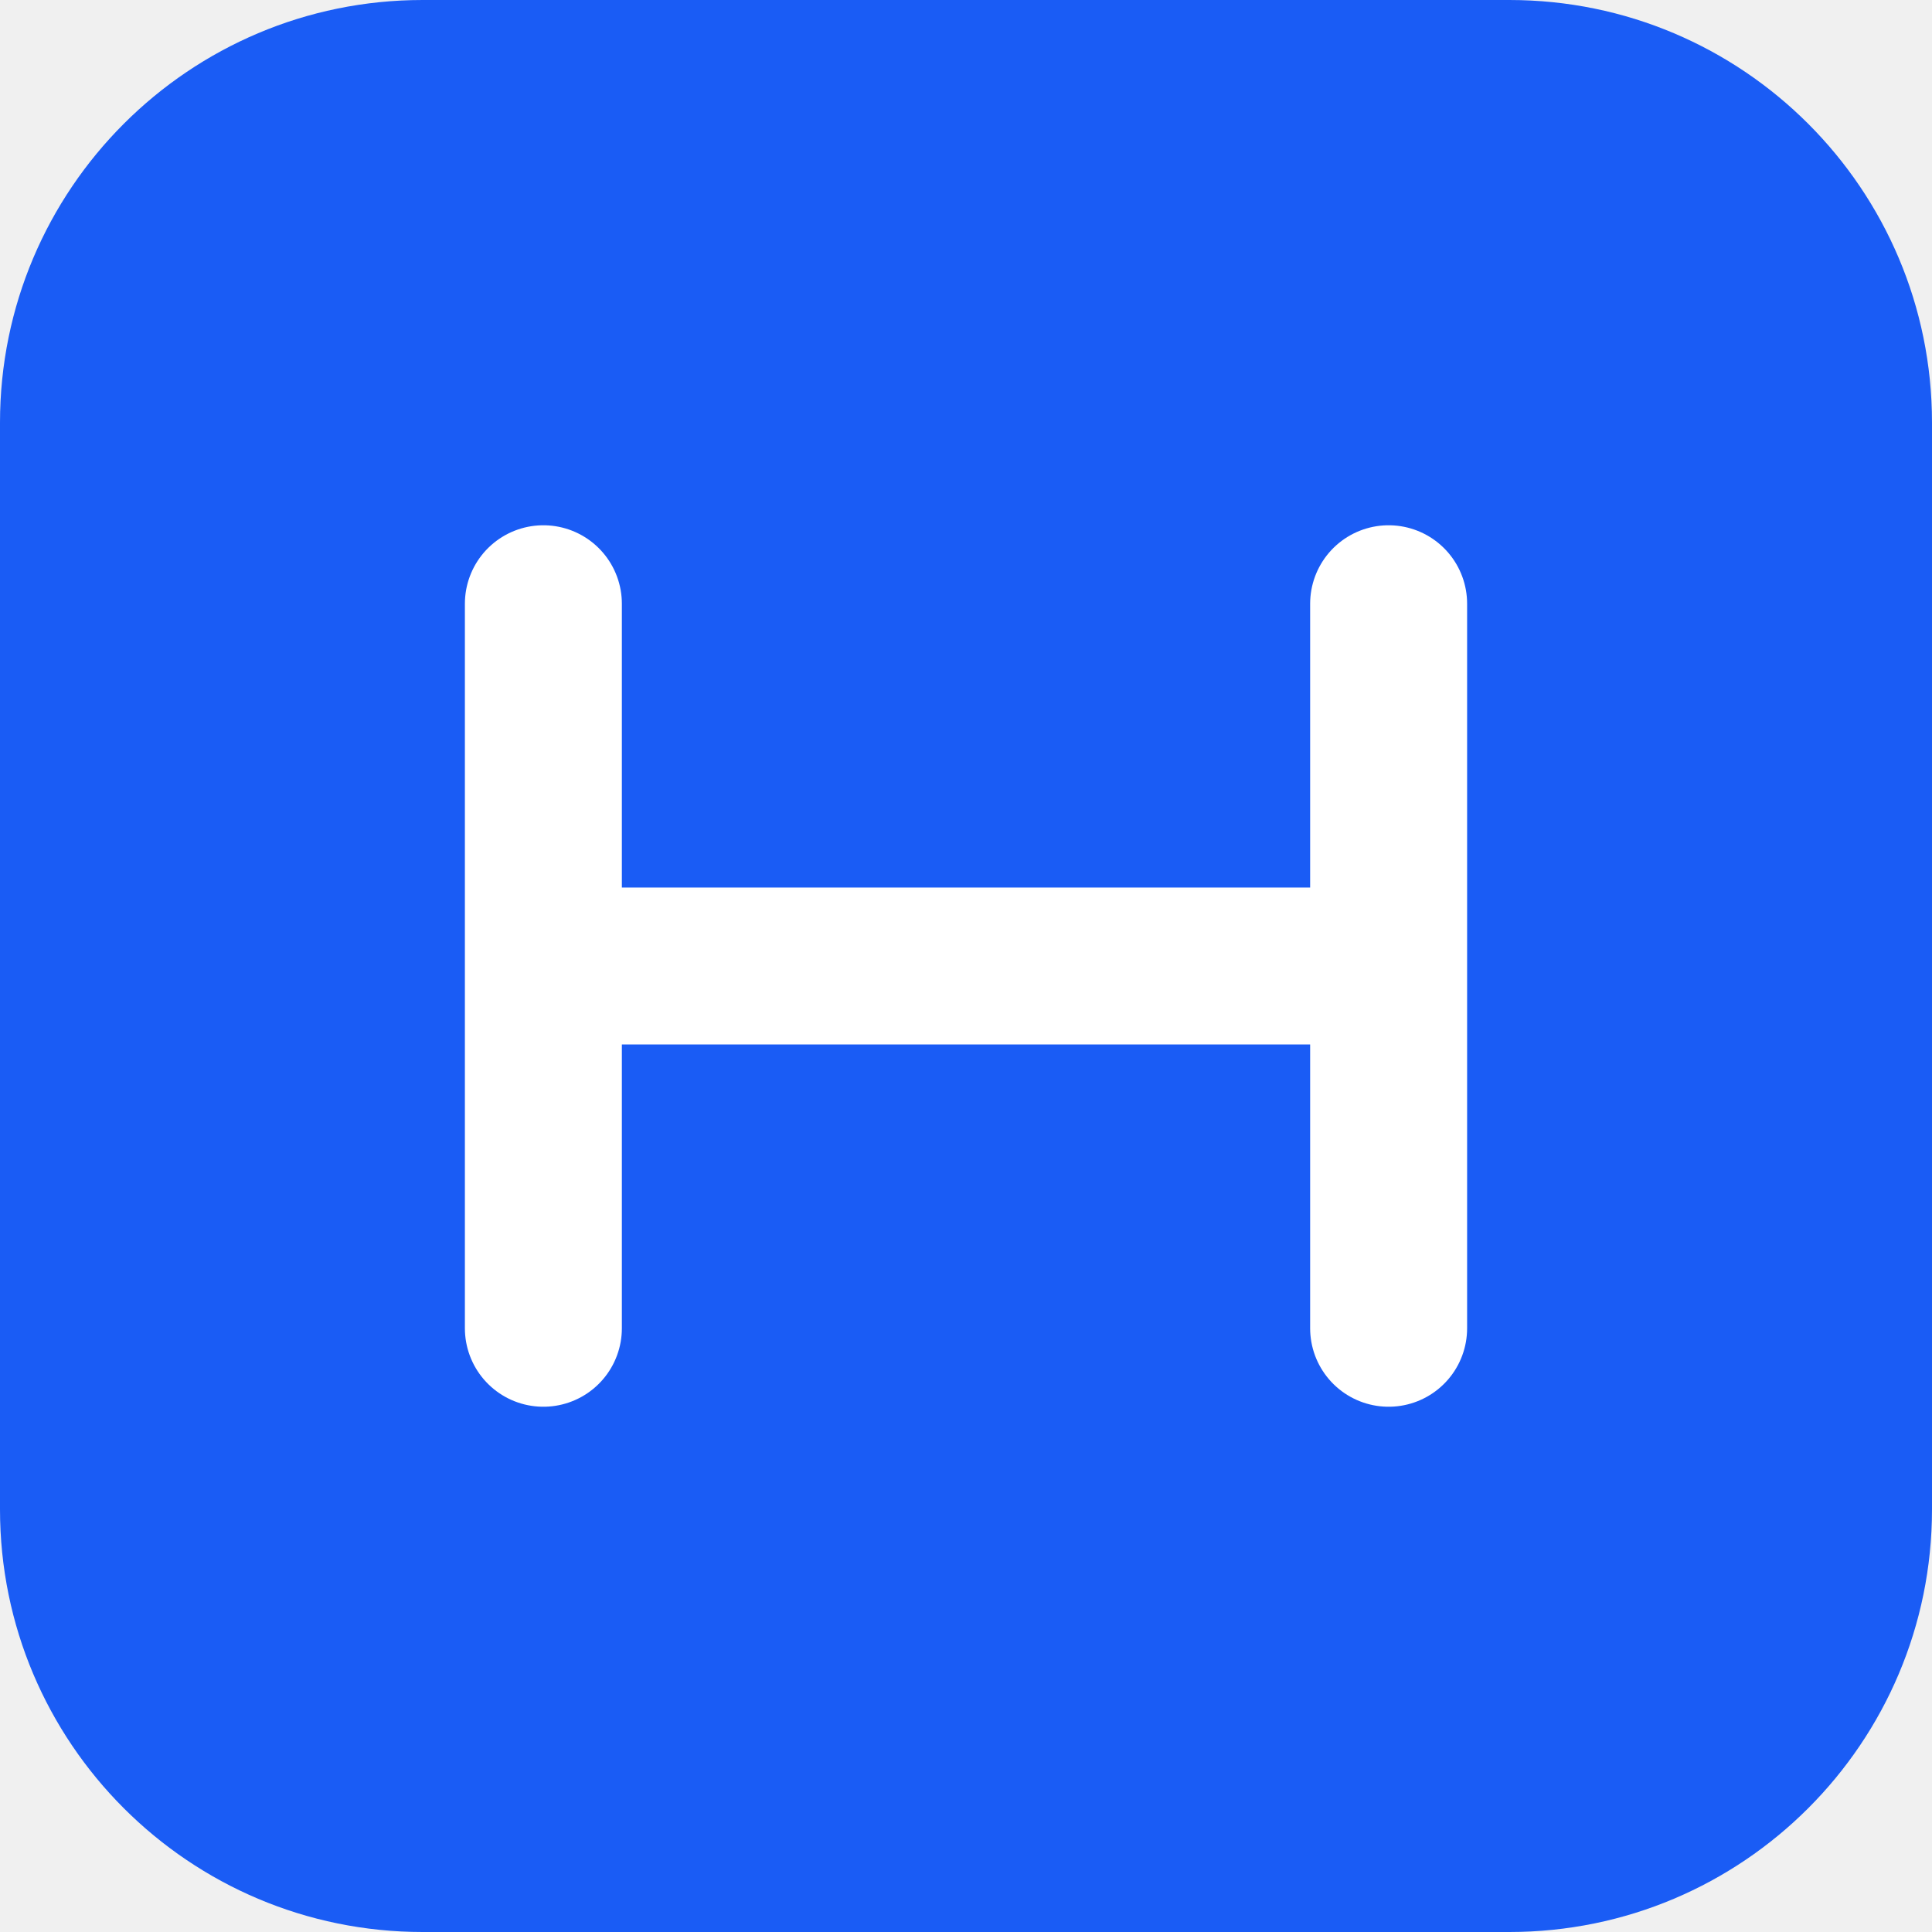
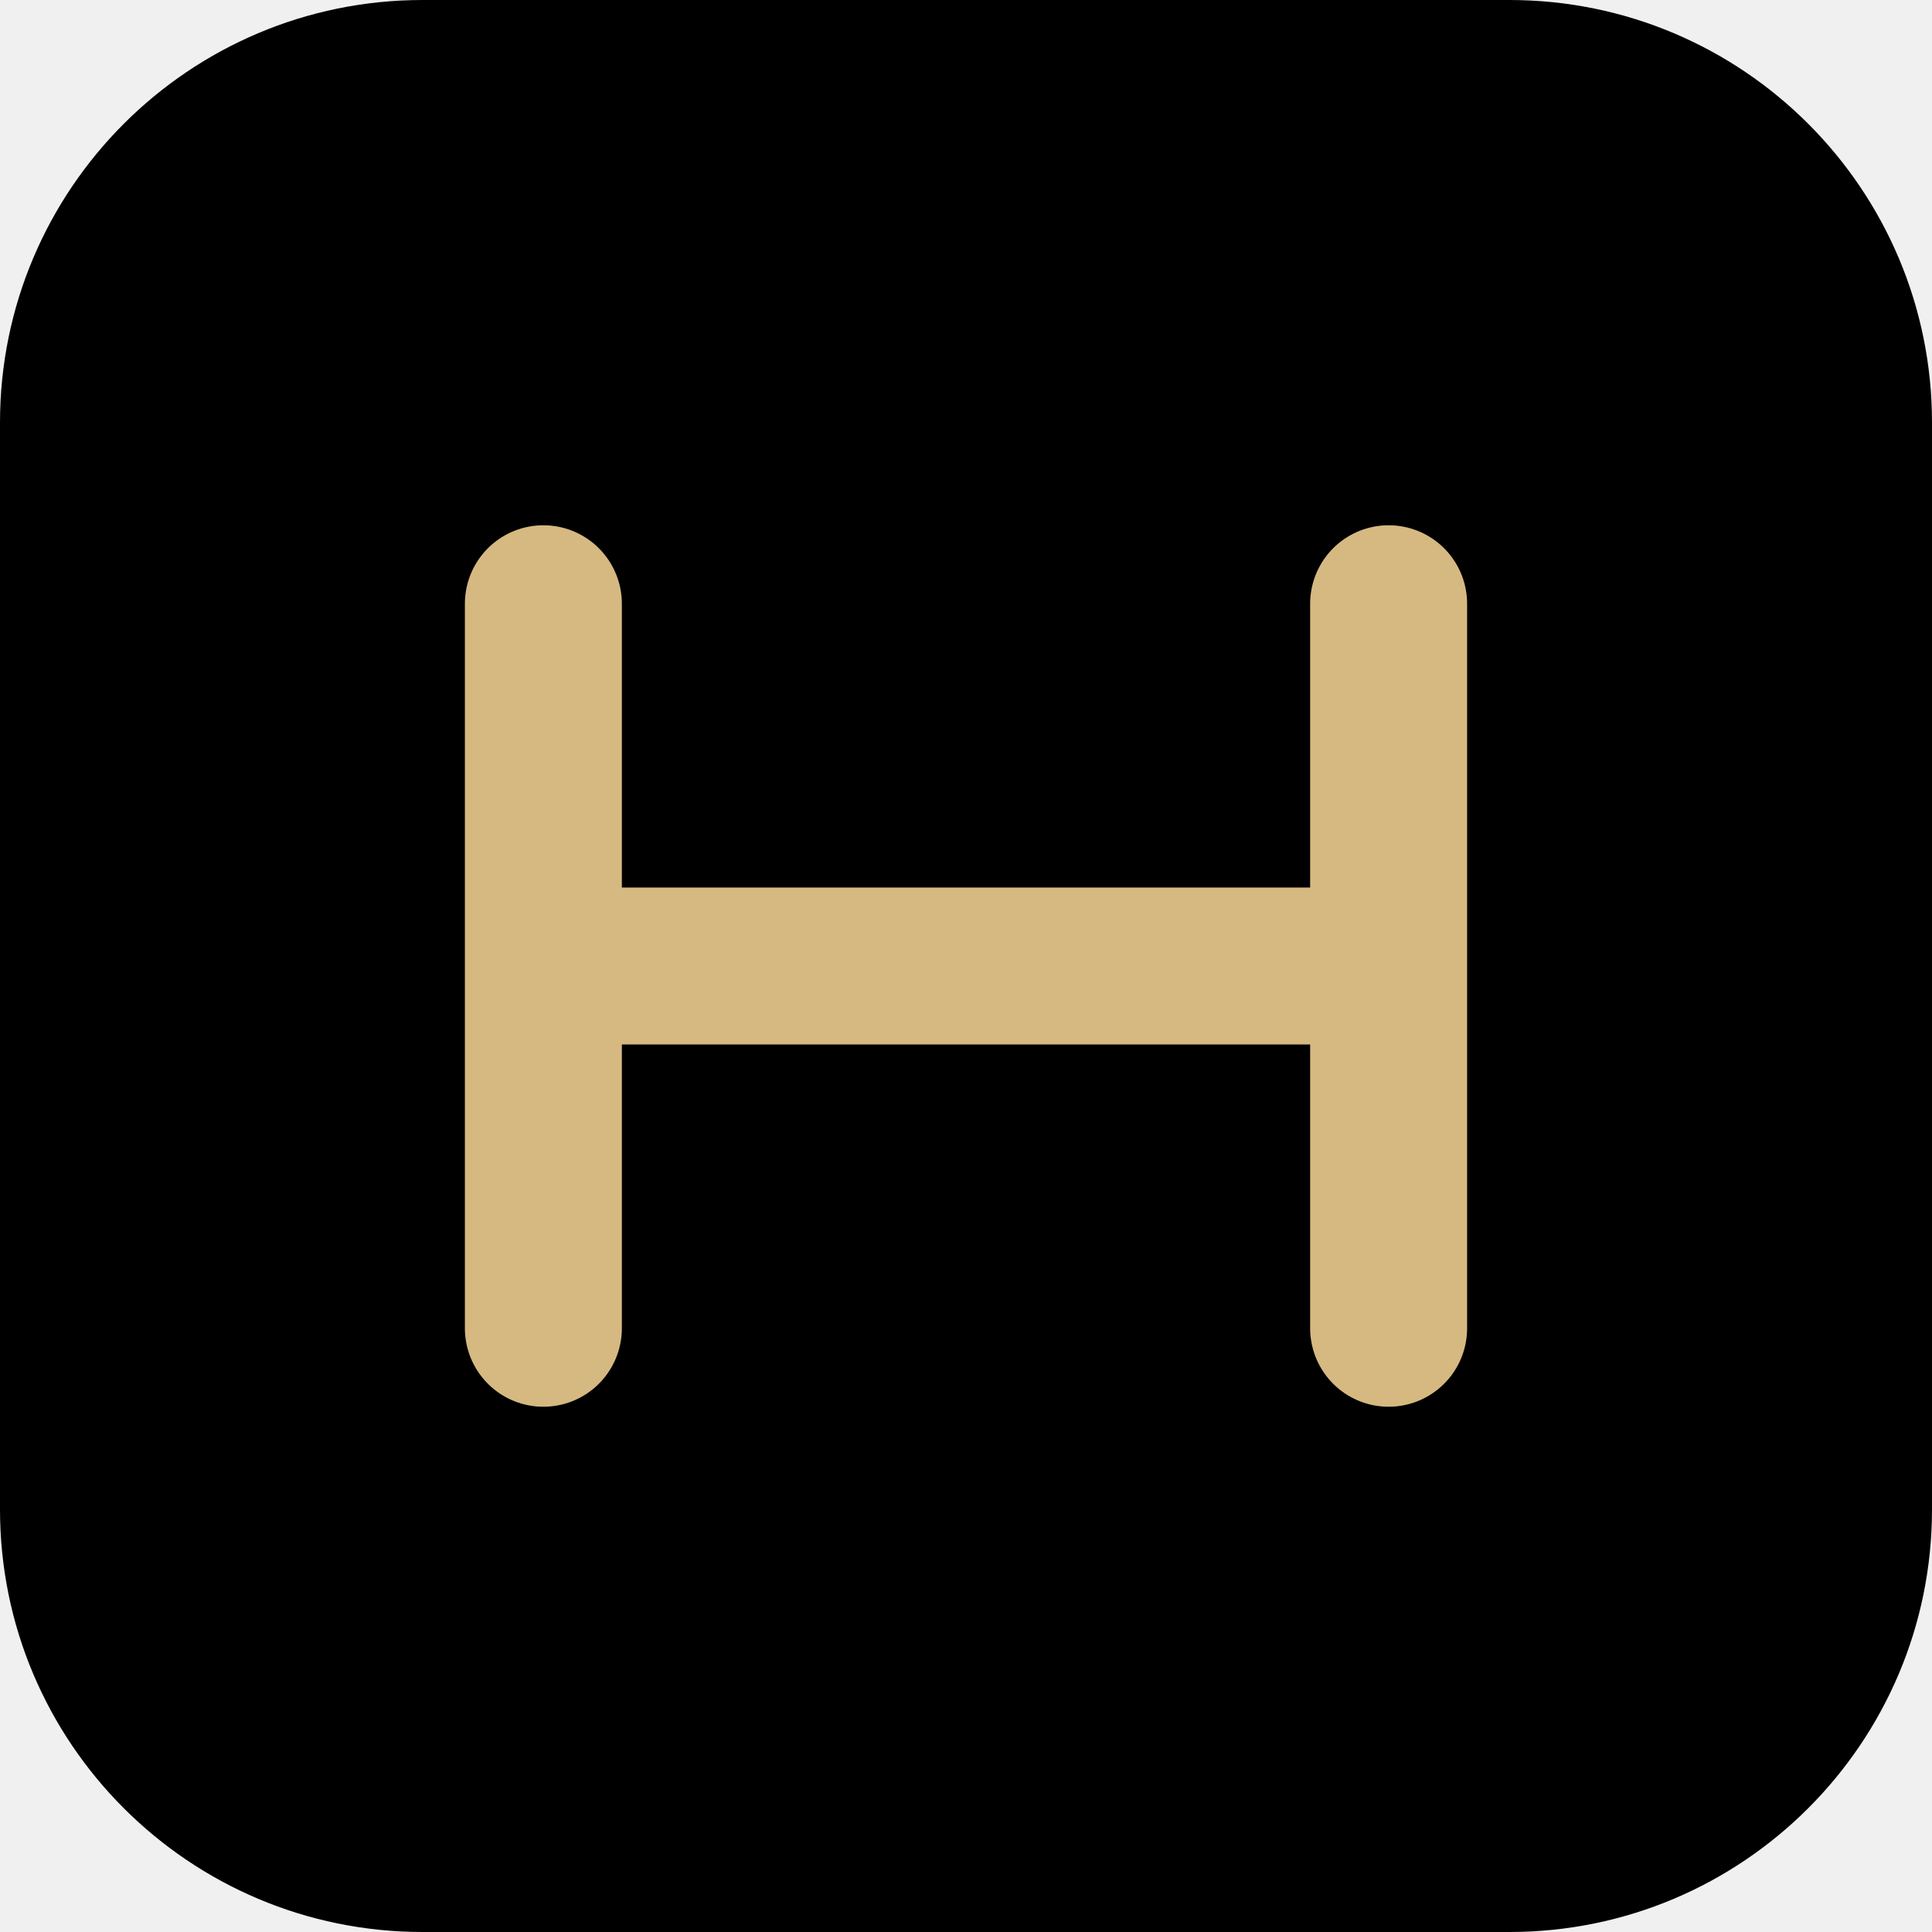
<svg xmlns="http://www.w3.org/2000/svg" viewBox="0 0 32 32">
-   <rect width="32" height="32" rx="7" fill="#1a5cf5" />
-   <path d="M9 22V10M9 16h14M23 10v12" stroke="#fff" stroke-width="2.6" stroke-linecap="round" />
+   <rect width="32" height="32" rx="7" fill="#000000" />
+   <path d="M9 22V10M9 16h14M23 10v12" stroke="#d6b981" stroke-width="2.6" stroke-linecap="round" />
</svg>
